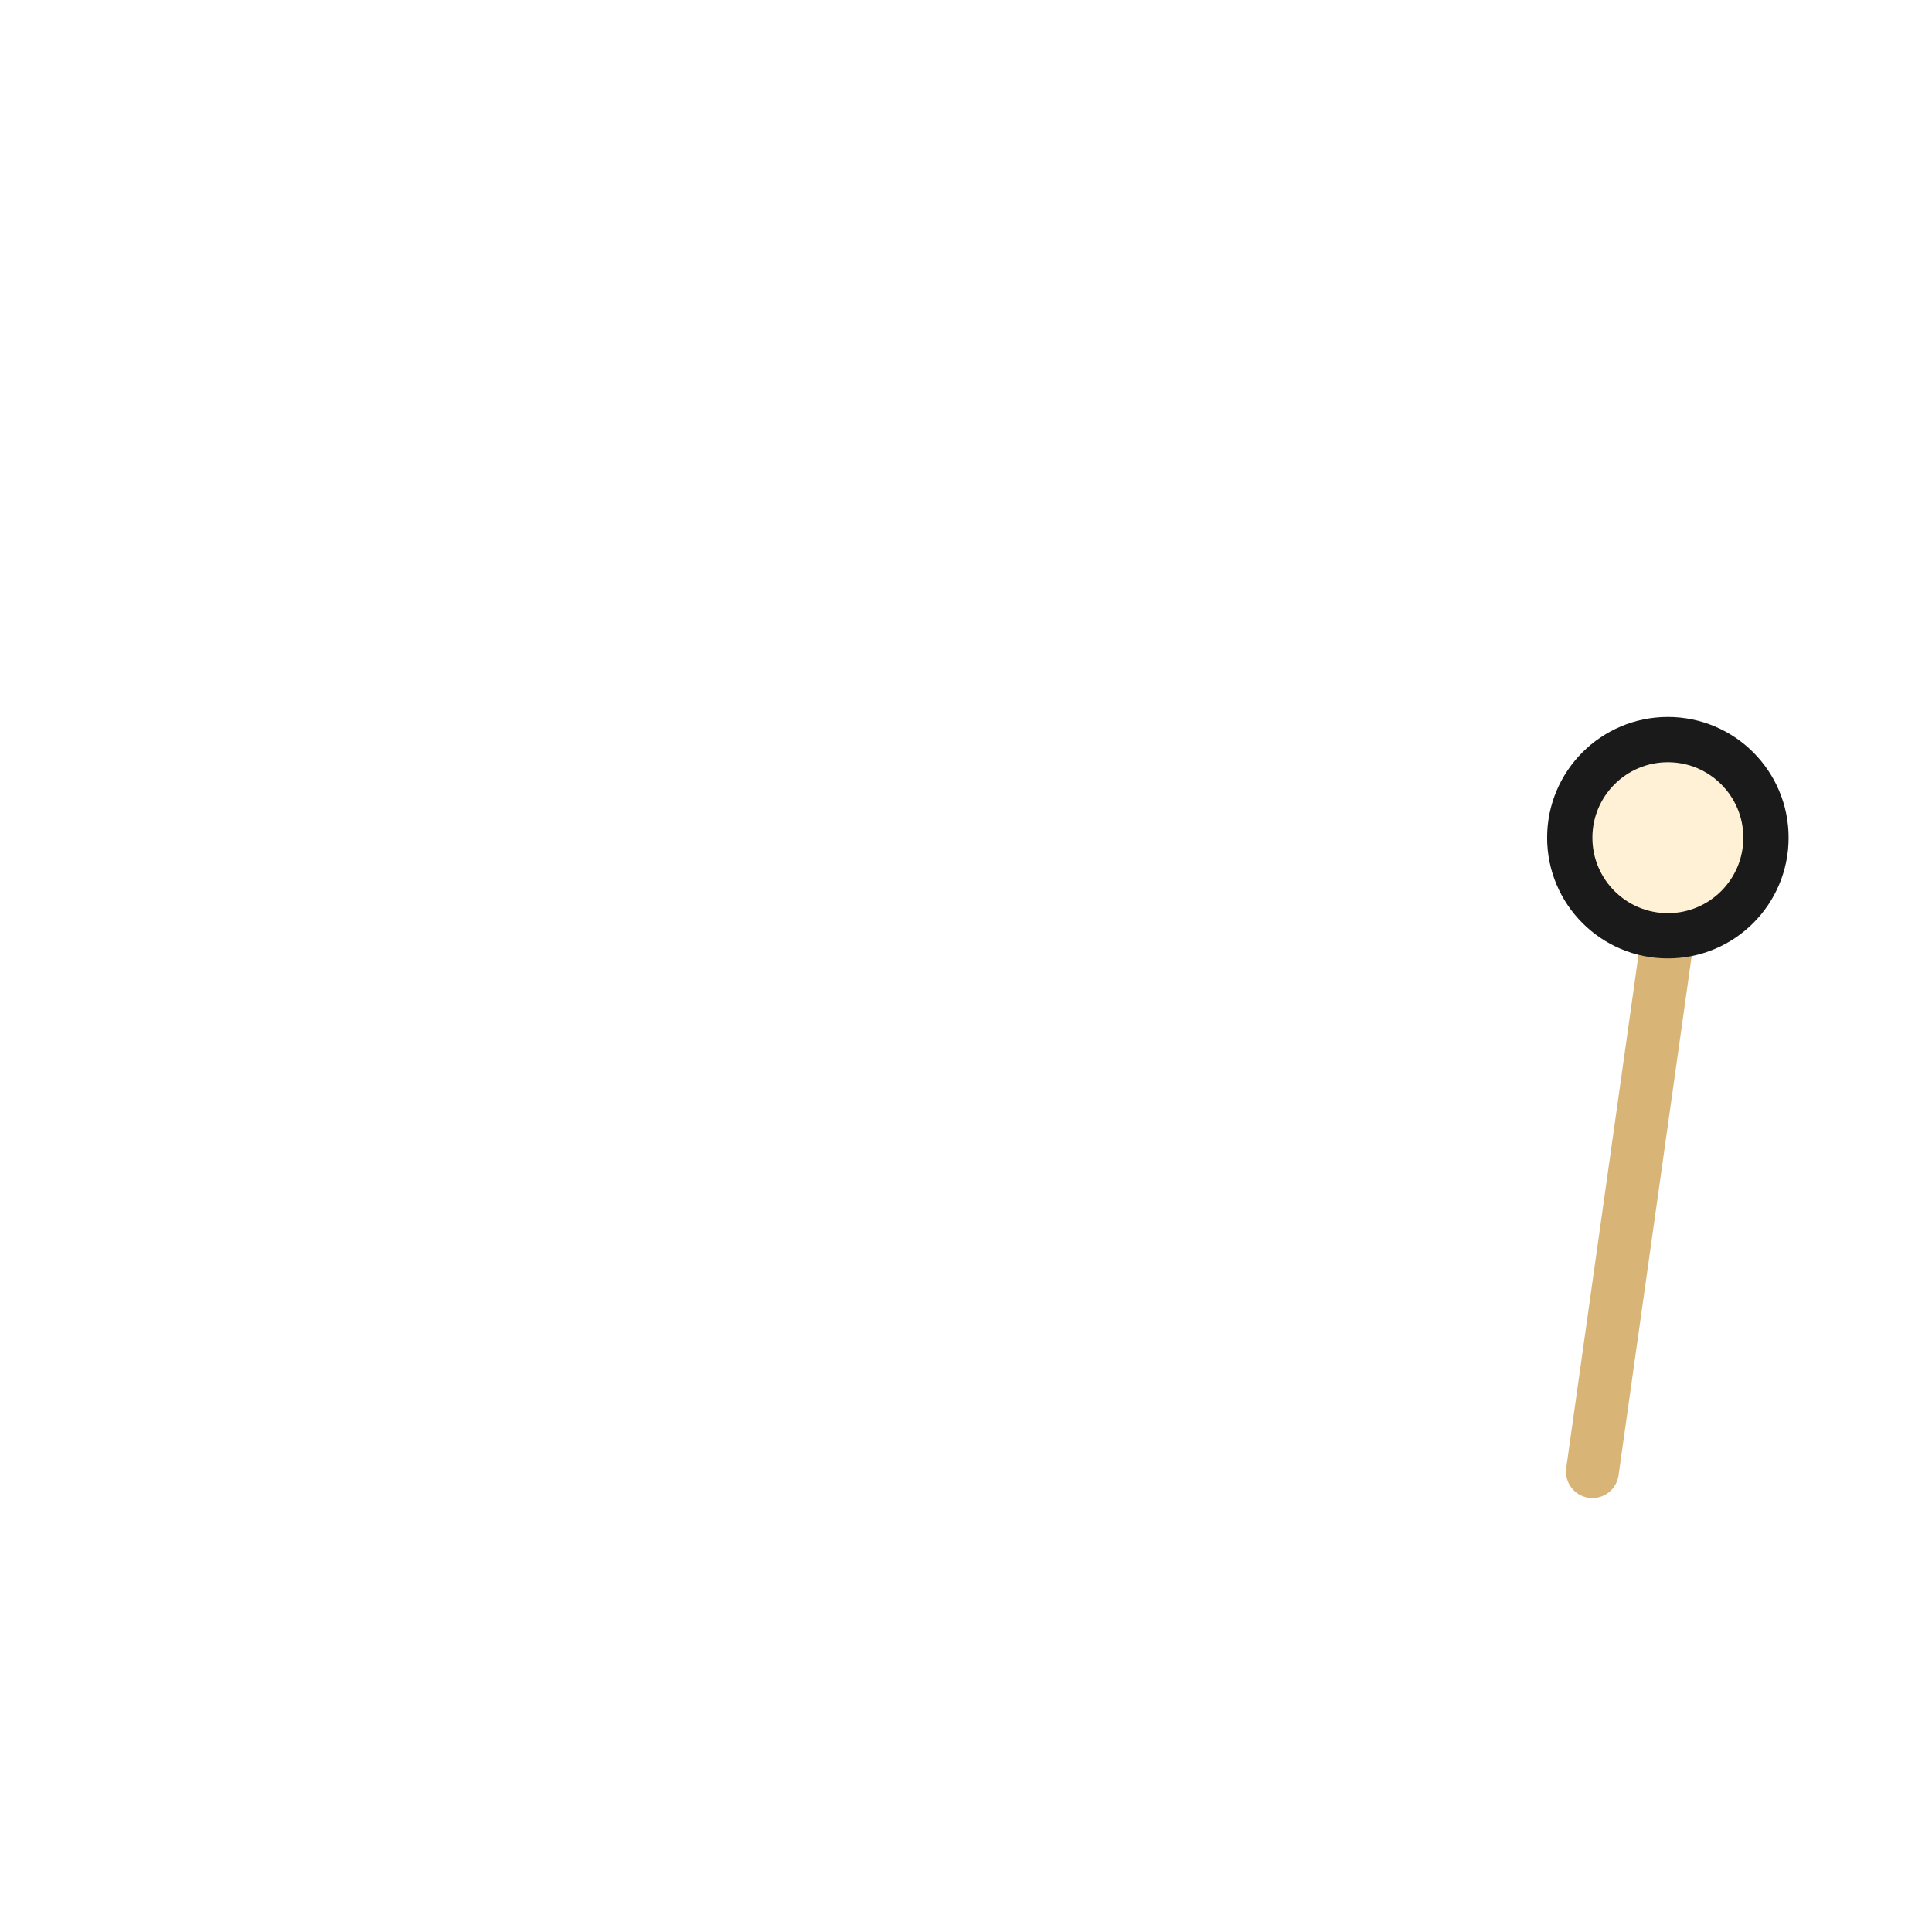
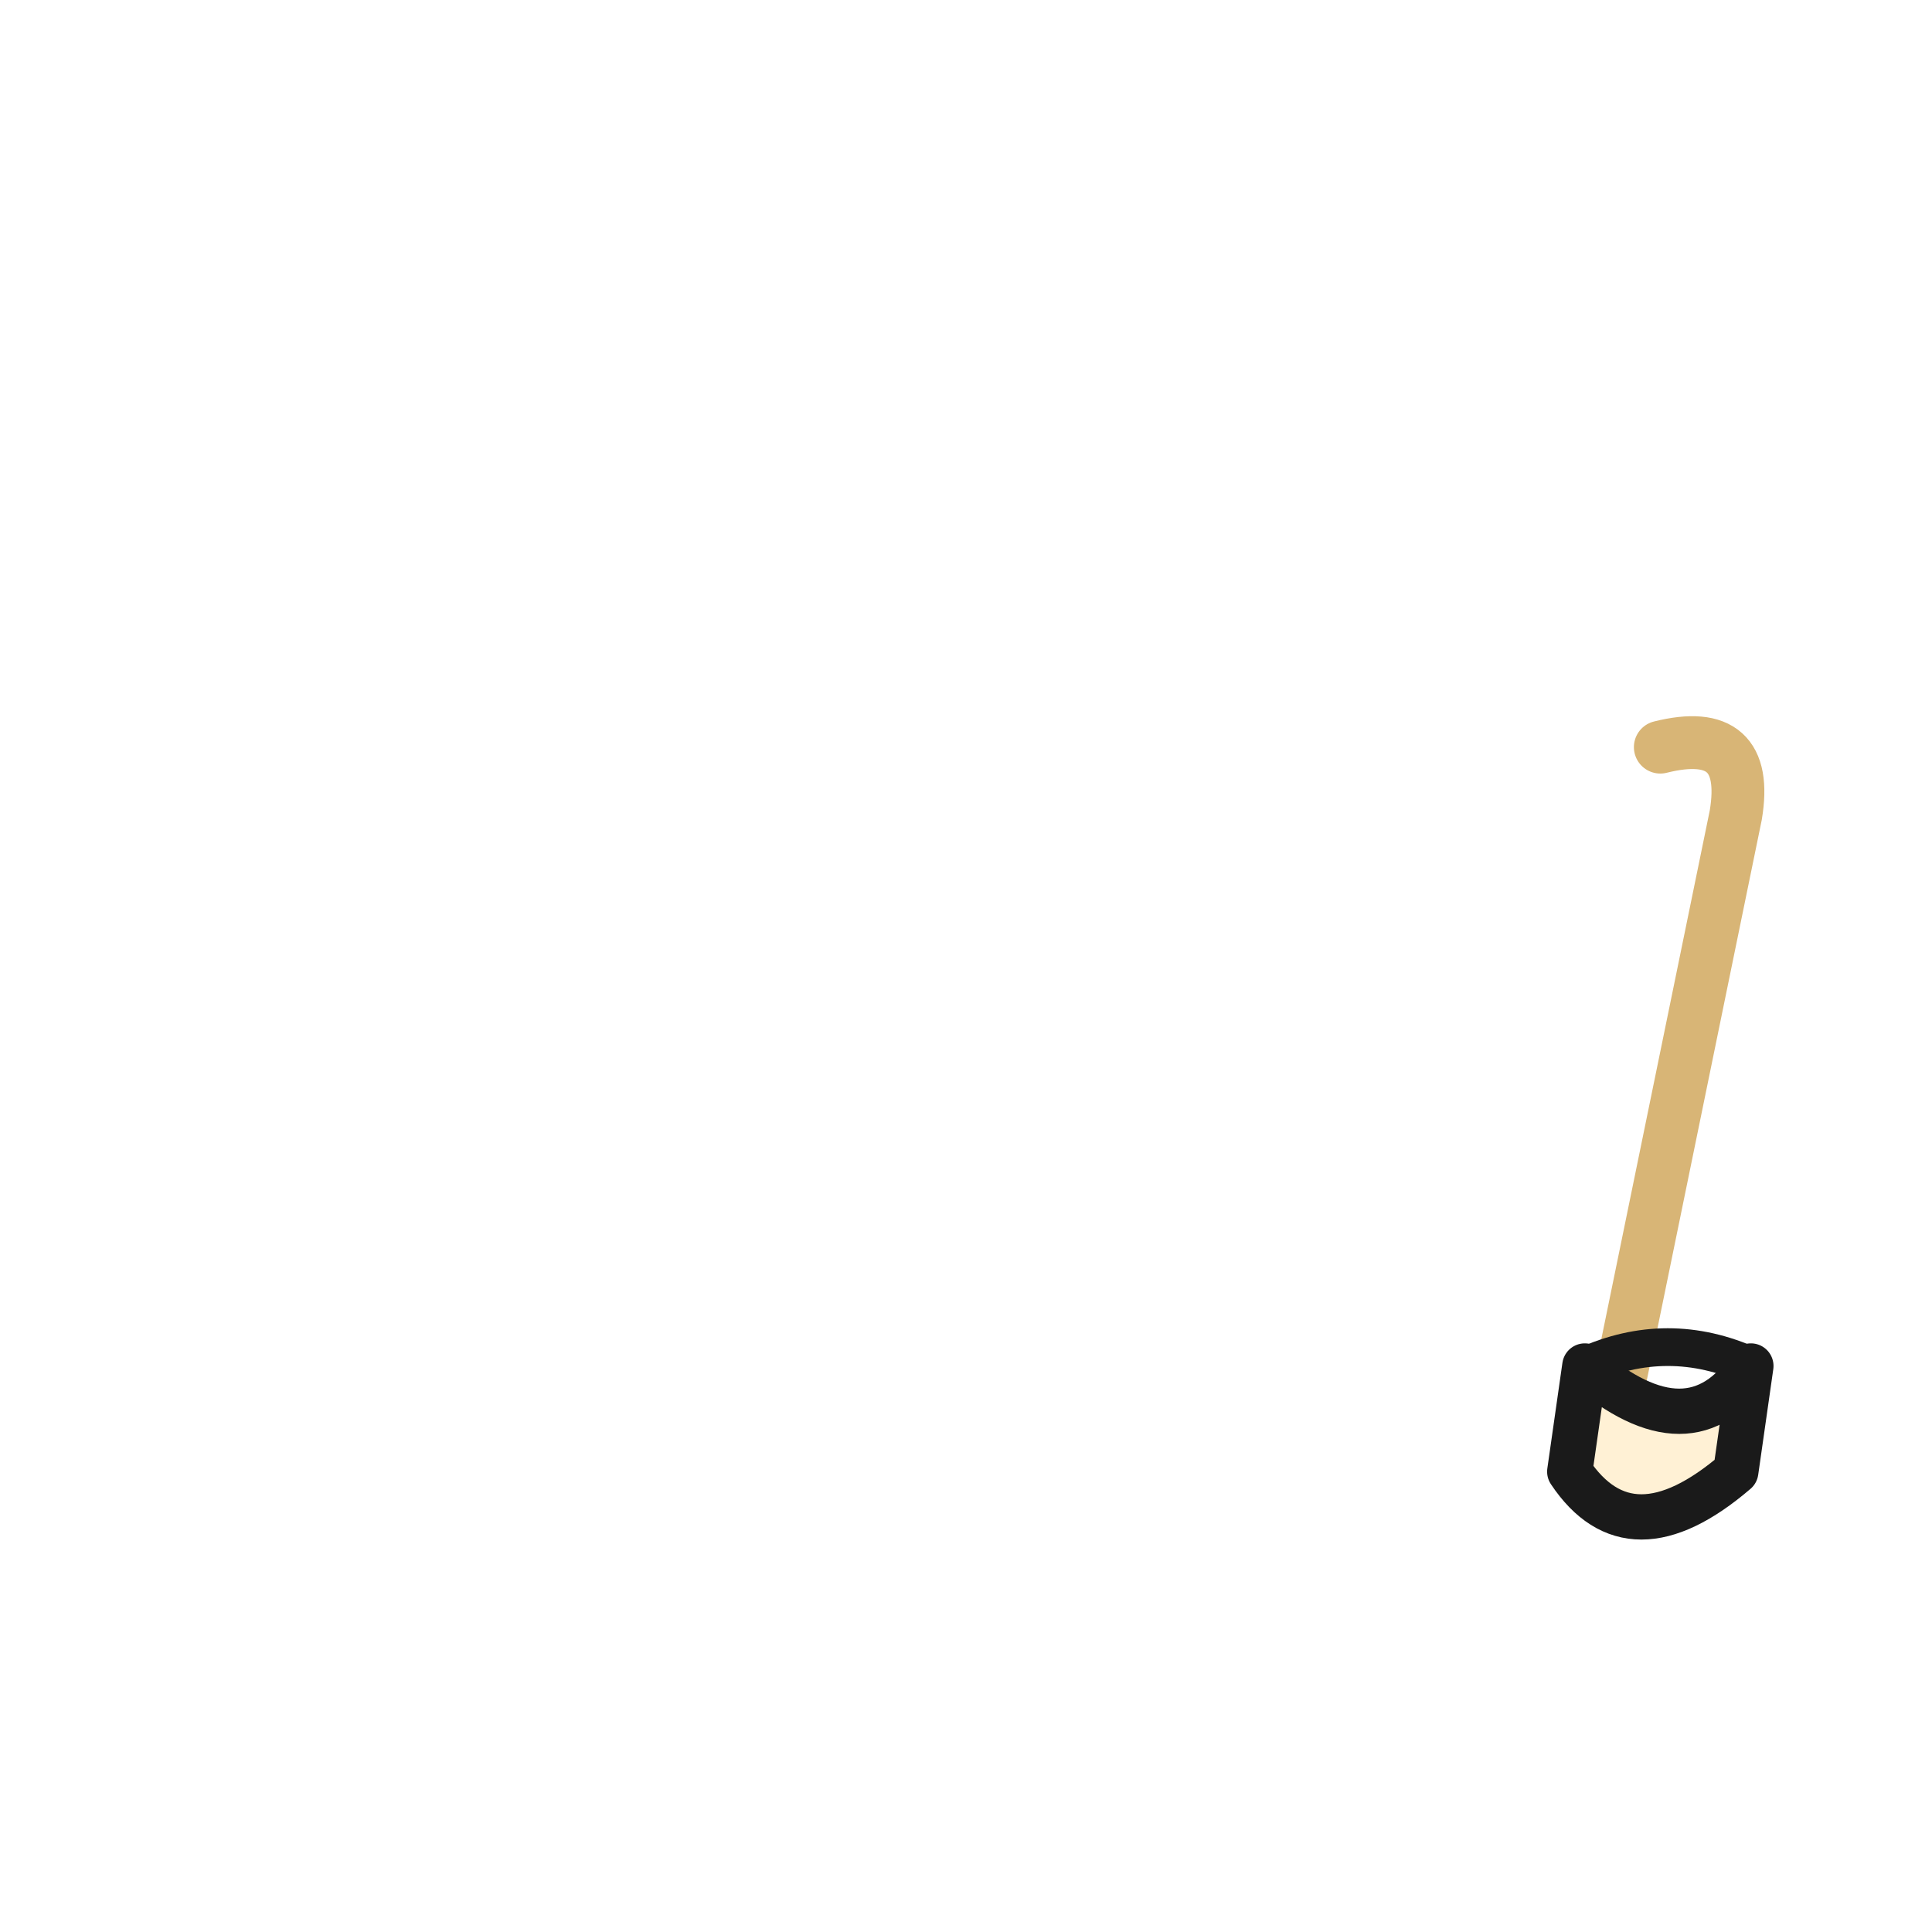
<svg xmlns="http://www.w3.org/2000/svg" width="256" height="256" viewBox="0 0 256 256">
-   <path d="M221 124 L211 195" fill="none" stroke="#d8b576" stroke-width="7" stroke-linecap="round" stroke-linejoin="round" />
-   <circle cx="221" cy="111" r="13" fill="#fff1d5" stroke="#1a1a1a" stroke-width="6" />
+   <path d="M220 99 Q232 96 230 108 L214 186" fill="none" stroke="#d8b576" stroke-width="7" stroke-linecap="round" stroke-linejoin="round" />
+   <path d="M210 181 Q224 193 232 181 L230 195 Q216 207 208 195 Z" fill="#fff1d5" stroke="#1a1a1a" stroke-width="6" stroke-linecap="round" stroke-linejoin="round" />
+   <path d="M210 181 Q221 176 232 181" fill="none" stroke="#1a1a1a" stroke-width="5" stroke-linecap="round" stroke-linejoin="round" />
</svg>
